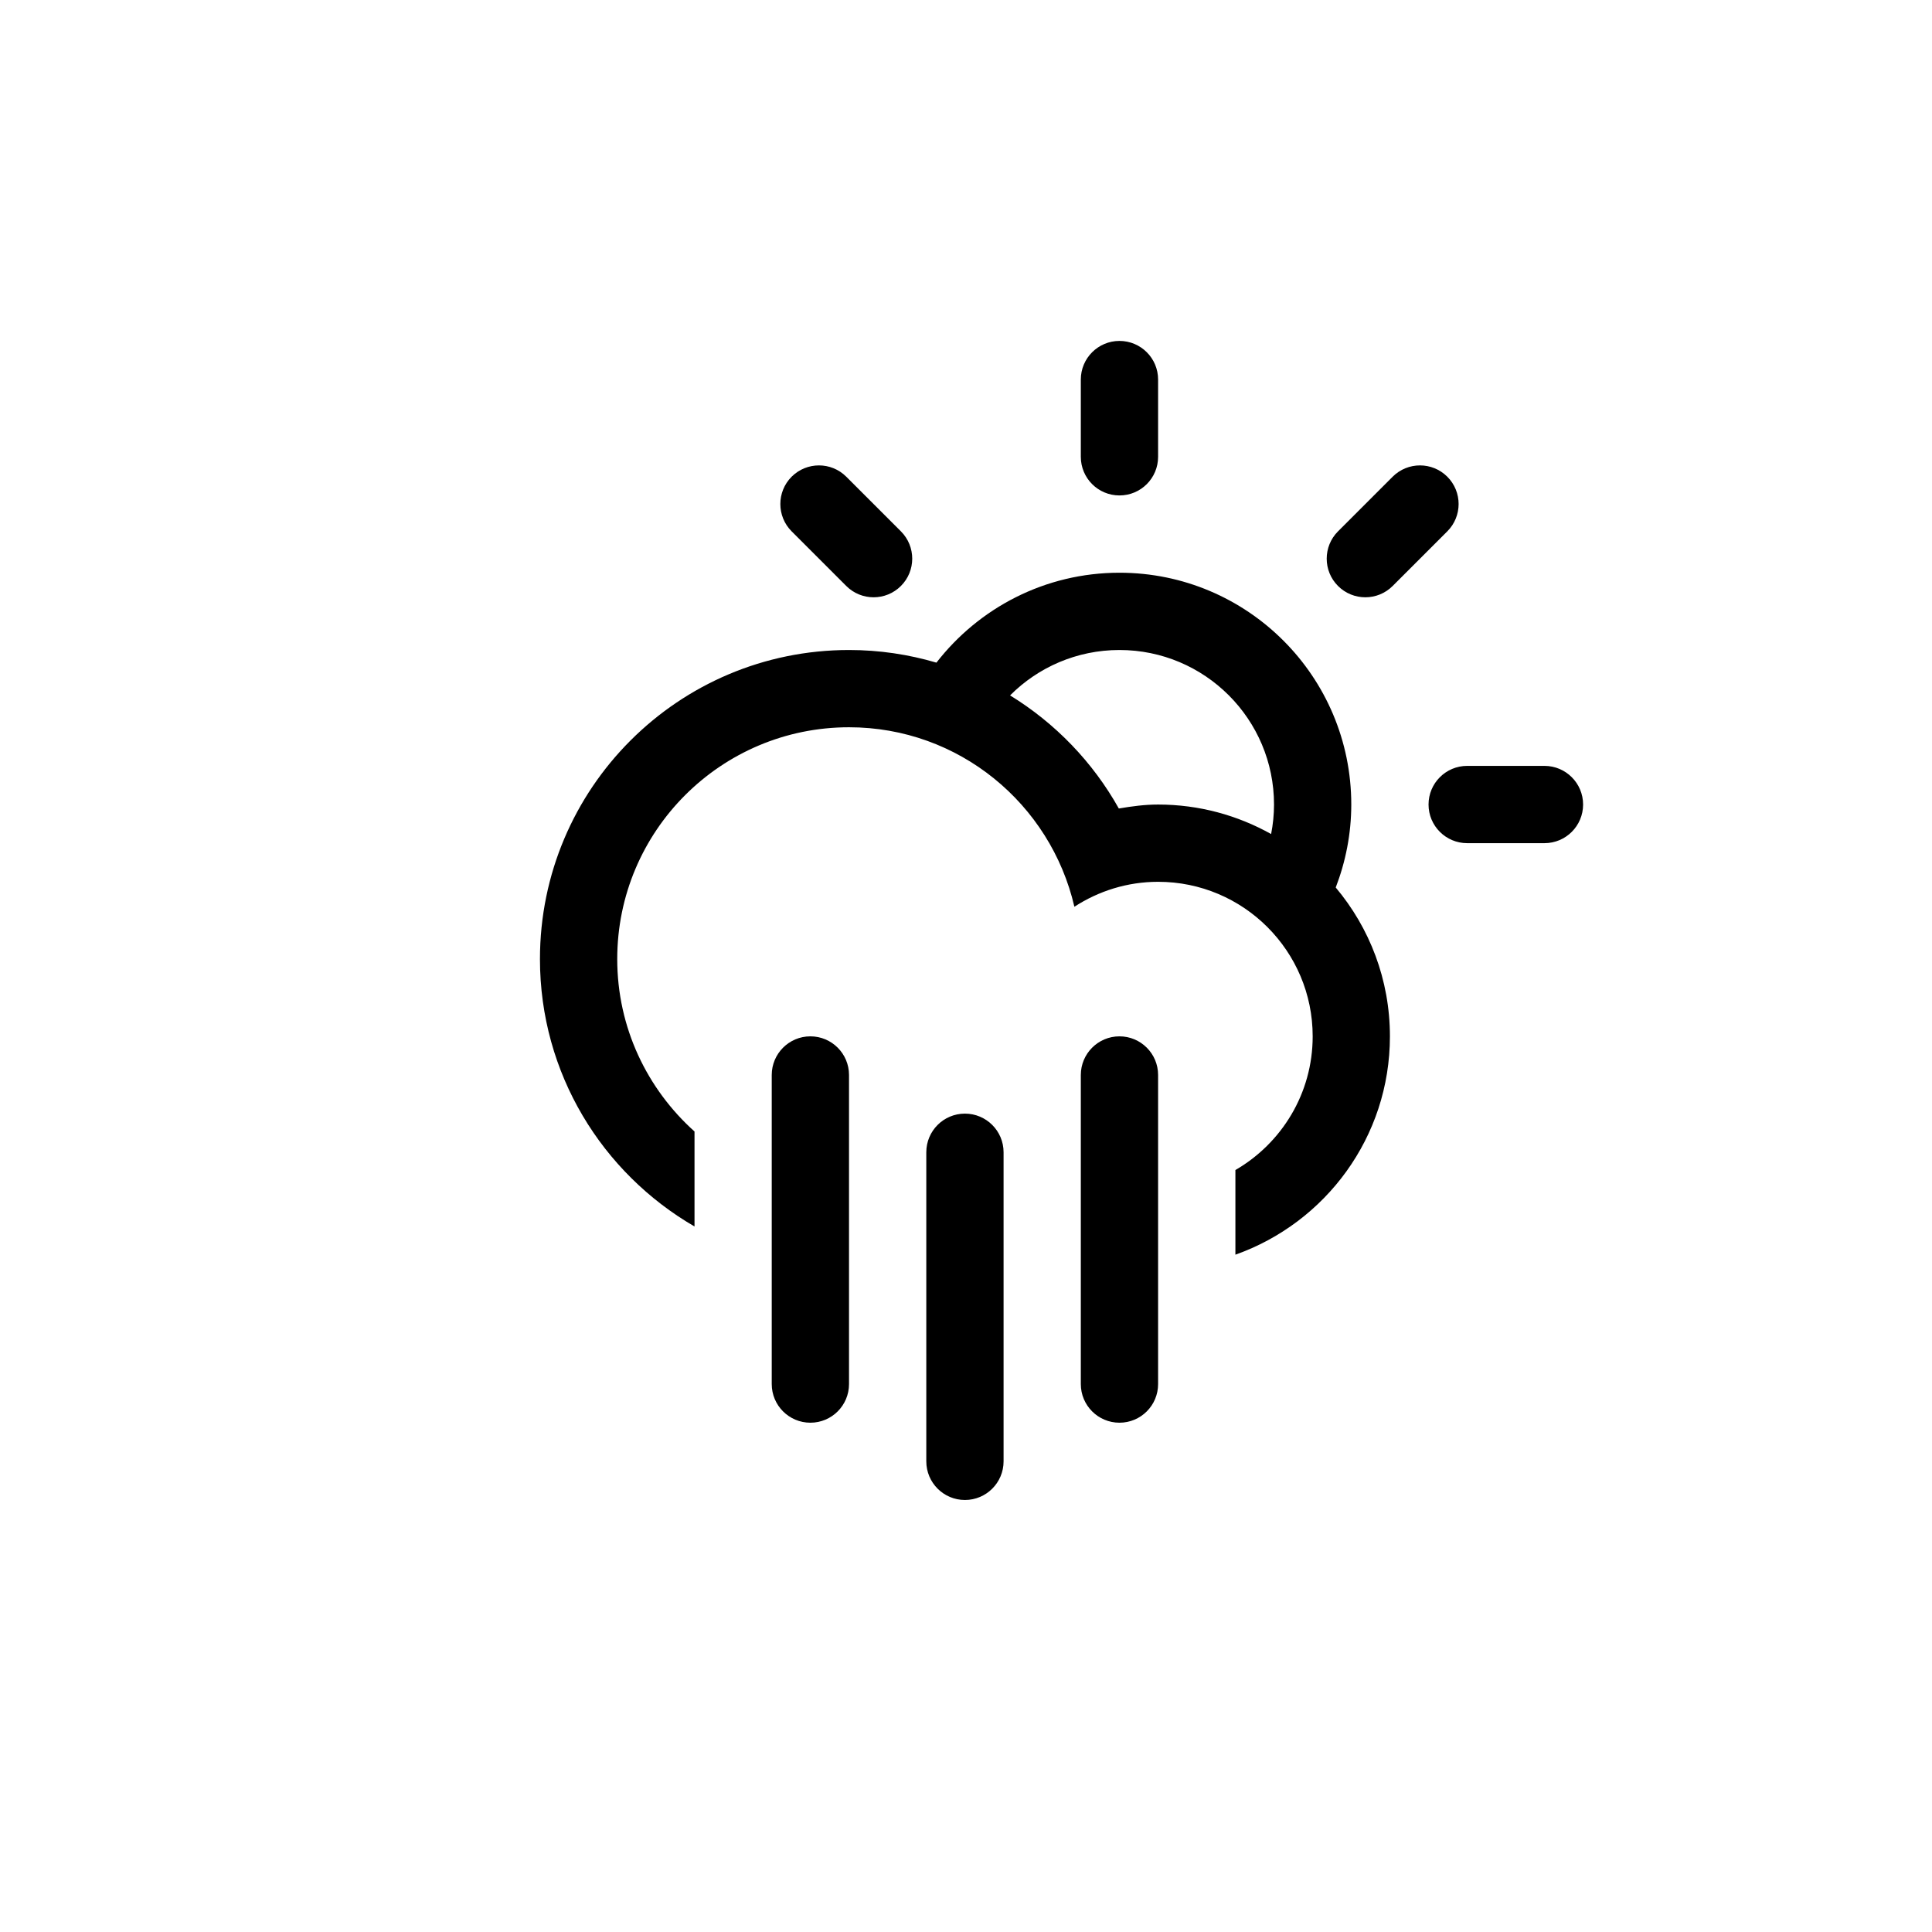
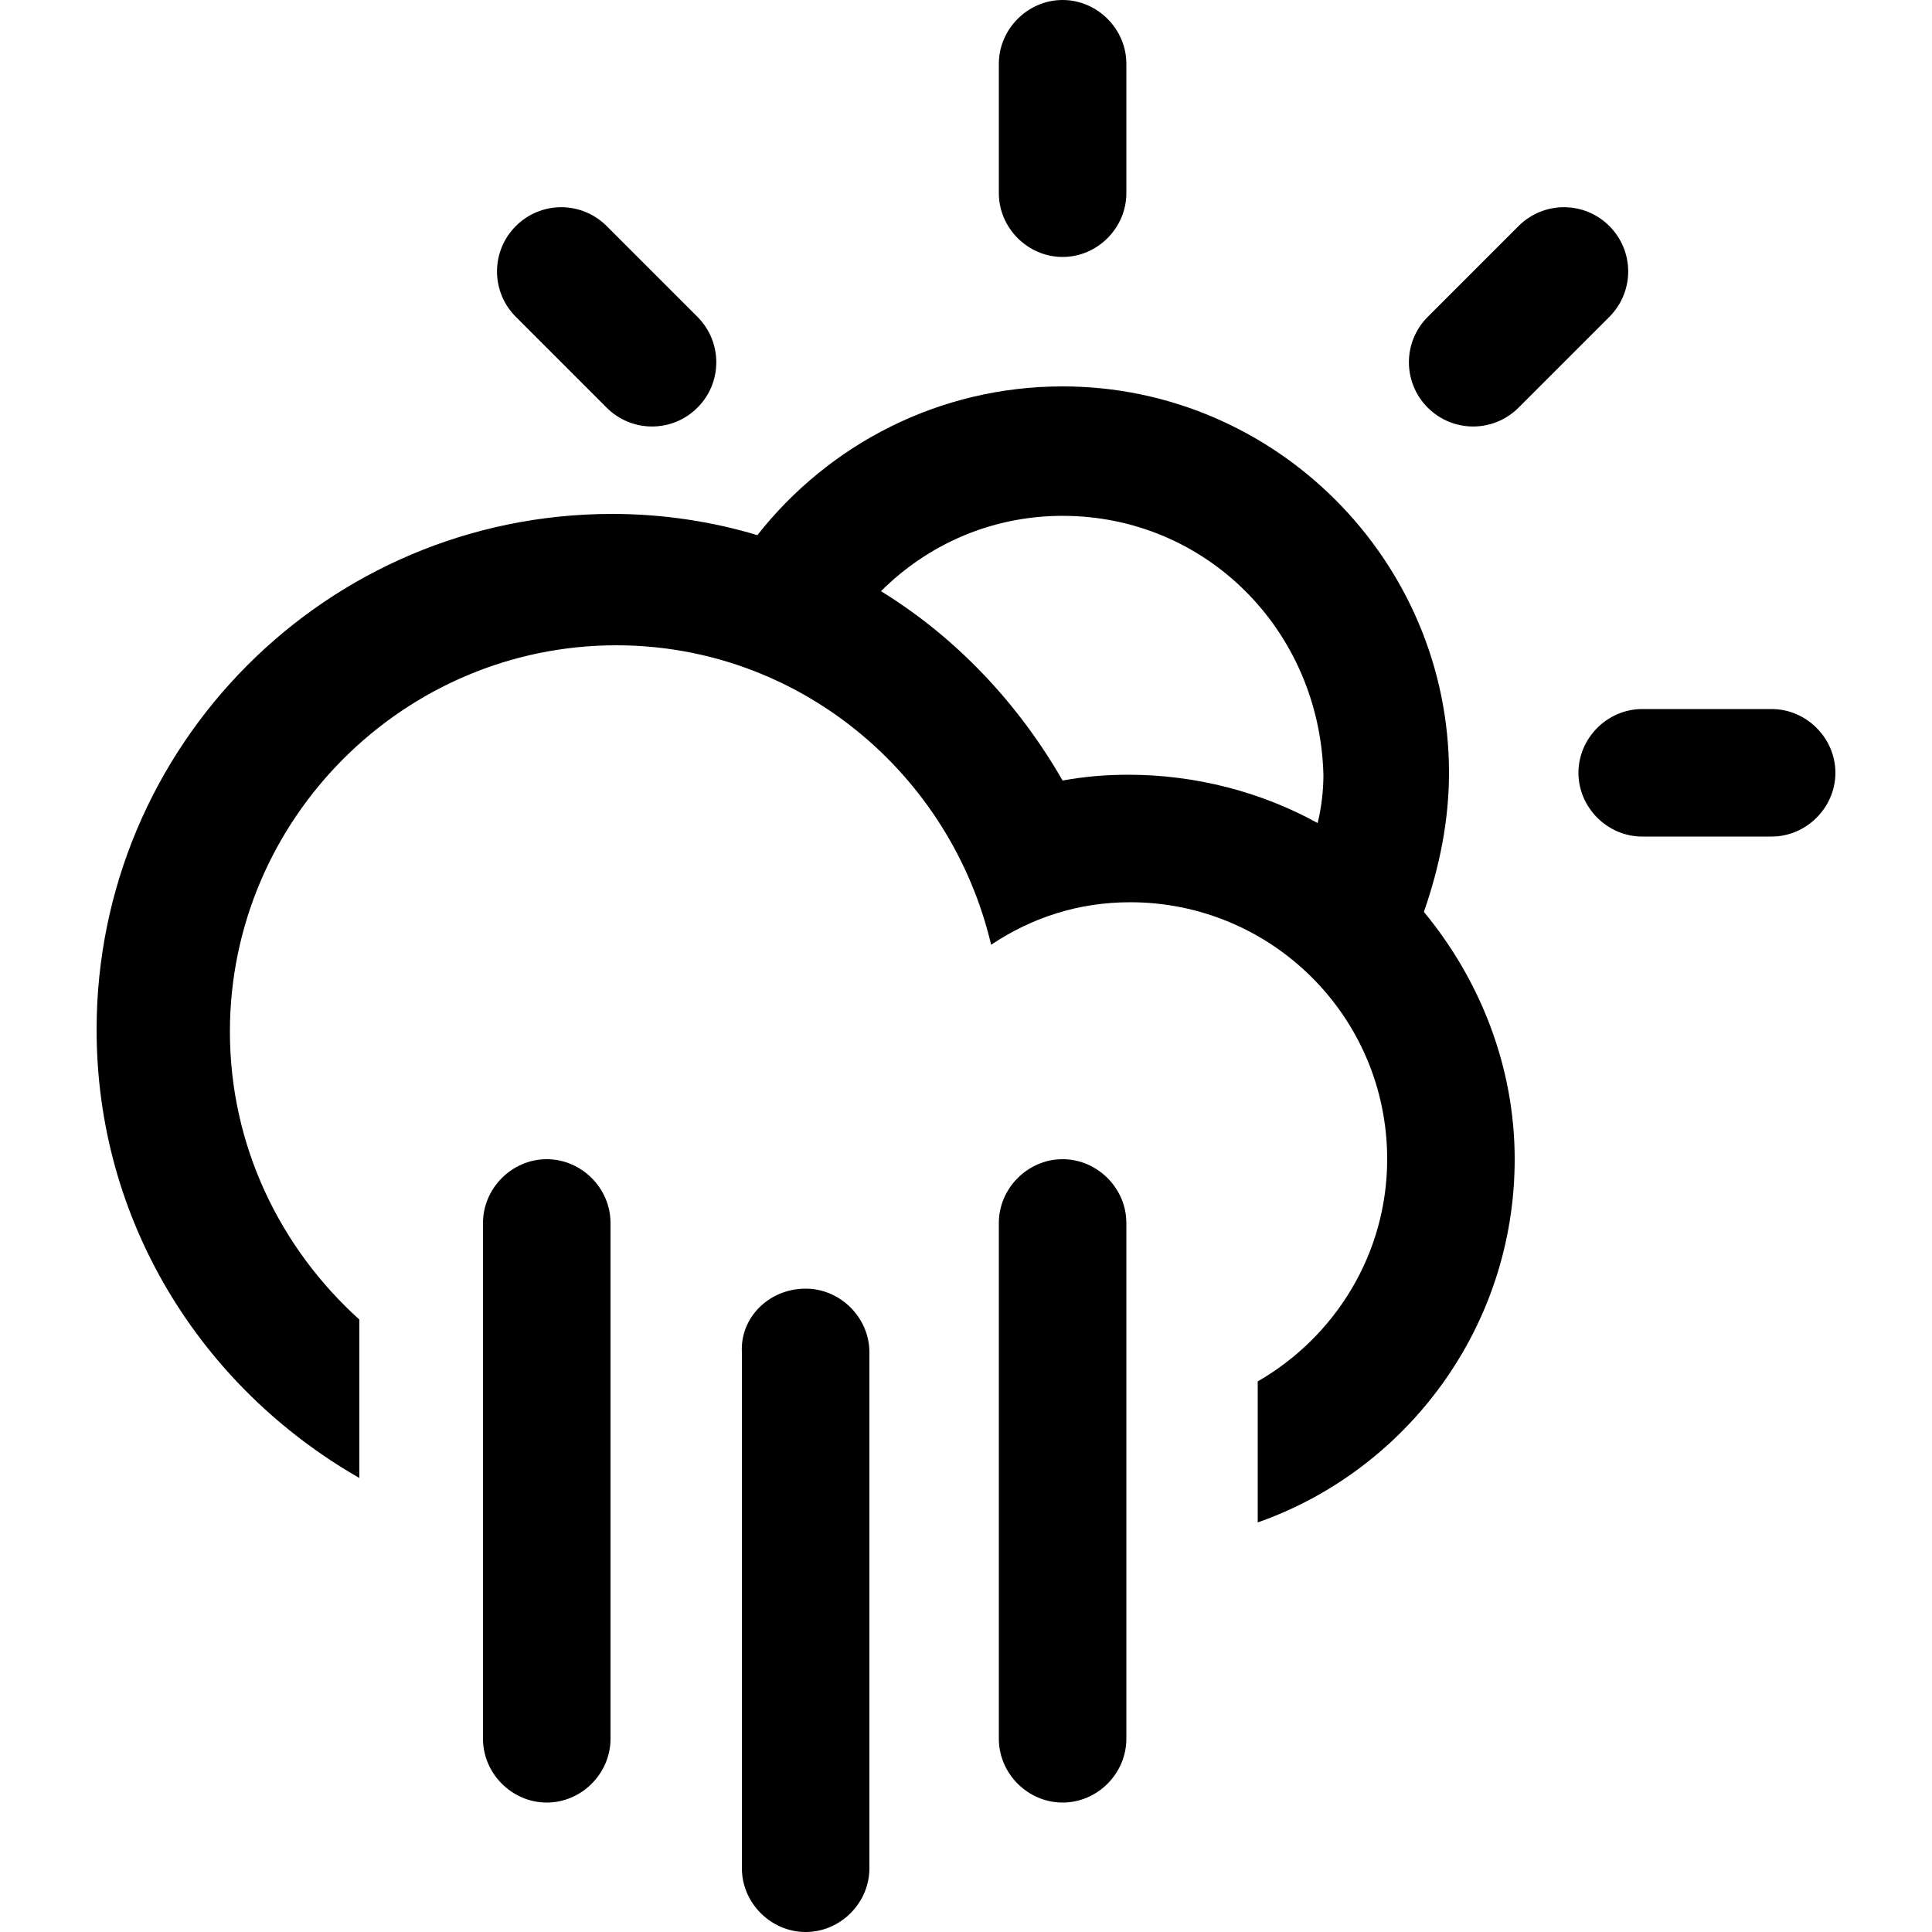
- <svg xmlns="http://www.w3.org/2000/svg" version="1.1" id="Layer_1" x="0px" y="0px" width="100px" height="100px" viewBox="0 0 100 100" enable-background="new 0 0 100 100" xml:space="preserve">
-   <path fill-rule="evenodd" clip-rule="evenodd" d="M79.941,43.642h-4c-1.104,0-2-0.895-2-2c0-1.104,0.896-2,2-2h4  c1.104,0,2,0.896,2,2C81.941,42.748,81.045,43.642,79.941,43.642z M72.084,30.33c-0.781,0.781-2.047,0.781-2.828,0  c-0.781-0.78-0.781-2.047,0-2.828l2.828-2.828c0.781-0.78,2.047-0.78,2.828,0c0.781,0.781,0.781,2.048,0,2.828L72.084,30.33z   M69.137,45.937L69.137,45.937c1.75,2.084,2.805,4.77,2.805,7.704c0,5.223-3.342,9.652-7.998,11.301v-4.381  c2.389-1.383,4-3.961,4-6.92c0-4.417-3.582-7.999-8-7.999c-1.6,0-3.084,0.48-4.334,1.291c-1.23-5.317-5.973-9.29-11.664-9.29  c-6.627,0-11.998,5.372-11.998,11.998c0,3.55,1.551,6.728,4,8.925v4.916c-4.777-2.768-8-7.922-8-13.841  c0-8.835,7.162-15.997,15.998-15.997c1.572,0,3.09,0.231,4.523,0.654c2.195-2.827,5.617-4.654,9.475-4.654  c6.627,0,11.998,5.371,11.998,11.998C69.941,43.158,69.65,44.602,69.137,45.937z M57.943,33.644c-2.211,0-4.215,0.898-5.662,2.35  c2.34,1.435,4.285,3.452,5.629,5.854c0.664-0.113,1.338-0.205,2.033-0.205c2.125,0,4.119,0.559,5.85,1.527l0,0  c0.096-0.494,0.15-1.004,0.15-1.527C65.943,37.224,62.361,33.644,57.943,33.644z M57.943,25.644c-1.104,0-2-0.895-2-2v-3.999  c0-1.104,0.896-1.999,2-1.999c1.105,0,2,0.895,2,1.999v3.999C59.943,24.75,59.049,25.644,57.943,25.644z M43.803,30.33l-2.828-2.828  c-0.779-0.78-0.779-2.047,0-2.828c0.781-0.78,2.049-0.78,2.828,0l2.828,2.828c0.781,0.781,0.781,2.048,0,2.828  C45.85,31.111,44.584,31.111,43.803,30.33z M41.945,53.641c1.105,0,2,0.896,2,2v15.998c0,1.105-0.895,2-2,2c-1.104,0-2-0.895-2-2  V55.641C39.945,54.537,40.842,53.641,41.945,53.641z M49.945,57.641c1.104,0,2,0.895,2,2v15.998c0,1.104-0.896,2-2,2  c-1.105,0-2-0.896-2-2V59.641C47.945,58.535,48.84,57.641,49.945,57.641z M57.943,53.641c1.105,0,2,0.896,2,2v15.998  c0,1.105-0.895,2-2,2c-1.104,0-2-0.895-2-2V55.641C55.943,54.537,56.84,53.641,57.943,53.641z" />
+ <svg xmlns="http://www.w3.org/2000/svg" version="1.1" id="Layer_1" x="0px" y="0px" viewBox="0 0 100 100" style="enable-background:new 0 0 100 100;" xml:space="preserve">
+   <style type="text/css">
+ 	.st0{fill-rule:evenodd;clip-rule:evenodd;}
+ </style>
+   <path class="st0" d="M91.7,43.3H85c-1.8,0-3.3-1.5-3.3-3.3c0-1.8,1.5-3.3,3.3-3.3h6.7c1.8,0,3.3,1.5,3.3,3.3  C95,41.8,93.5,43.3,91.7,43.3z M78.6,21.1c-1.3,1.3-3.4,1.3-4.7,0c-1.3-1.3-1.3-3.4,0-4.7l4.7-4.7c1.3-1.3,3.4-1.3,4.7,0  c1.3,1.3,1.3,3.4,0,4.7L78.6,21.1z M73.7,47.2L73.7,47.2c2.9,3.5,4.7,8,4.7,12.8c0,8.7-5.6,16.1-13.3,18.8v-7.3  c4-2.3,6.7-6.6,6.7-11.5c0-7.4-6-13.3-13.3-13.3c-2.7,0-5.1,0.8-7.2,2.2c-2.1-8.9-10-15.5-19.4-15.5c-11,0-20,9-20,20  c0,5.9,2.6,11.2,6.7,14.9v8.2C10.4,71.8,5,63.2,5,53.3c0-14.7,11.9-26.7,26.7-26.7c2.6,0,5.2,0.4,7.5,1.1C42.9,23,48.6,20,55,20  c11,0,20,9,20,20C75,42.5,74.5,44.9,73.7,47.2z M55,26.7c-3.7,0-7,1.5-9.4,3.9c3.9,2.4,7.1,5.8,9.4,9.8c1.1-0.2,2.2-0.3,3.4-0.3  c3.5,0,6.9,0.9,9.8,2.5l0,0c0.2-0.8,0.3-1.7,0.3-2.5C68.3,32.6,62.4,26.7,55,26.7z M55,13.3c-1.8,0-3.3-1.5-3.3-3.3V3.3  C51.7,1.5,53.2,0,55,0c1.8,0,3.3,1.5,3.3,3.3V10C58.3,11.8,56.8,13.3,55,13.3z M31.4,21.1l-4.7-4.7c-1.3-1.3-1.3-3.4,0-4.7  c1.3-1.3,3.4-1.3,4.7,0l4.7,4.7c1.3,1.3,1.3,3.4,0,4.7C34.8,22.4,32.7,22.4,31.4,21.1z M28.3,60c1.8,0,3.3,1.5,3.3,3.3V90  c0,1.8-1.5,3.3-3.3,3.3c-1.8,0-3.3-1.5-3.3-3.3V63.3C25,61.5,26.5,60,28.3,60z M41.7,66.7c1.8,0,3.3,1.5,3.3,3.3v26.7  c0,1.8-1.5,3.3-3.3,3.3c-1.8,0-3.3-1.5-3.3-3.3V70C38.3,68.2,39.8,66.7,41.7,66.7z M55,60c1.8,0,3.3,1.5,3.3,3.3V90  c0,1.8-1.5,3.3-3.3,3.3c-1.8,0-3.3-1.5-3.3-3.3V63.3C51.7,61.5,53.2,60,55,60z" />
</svg>
